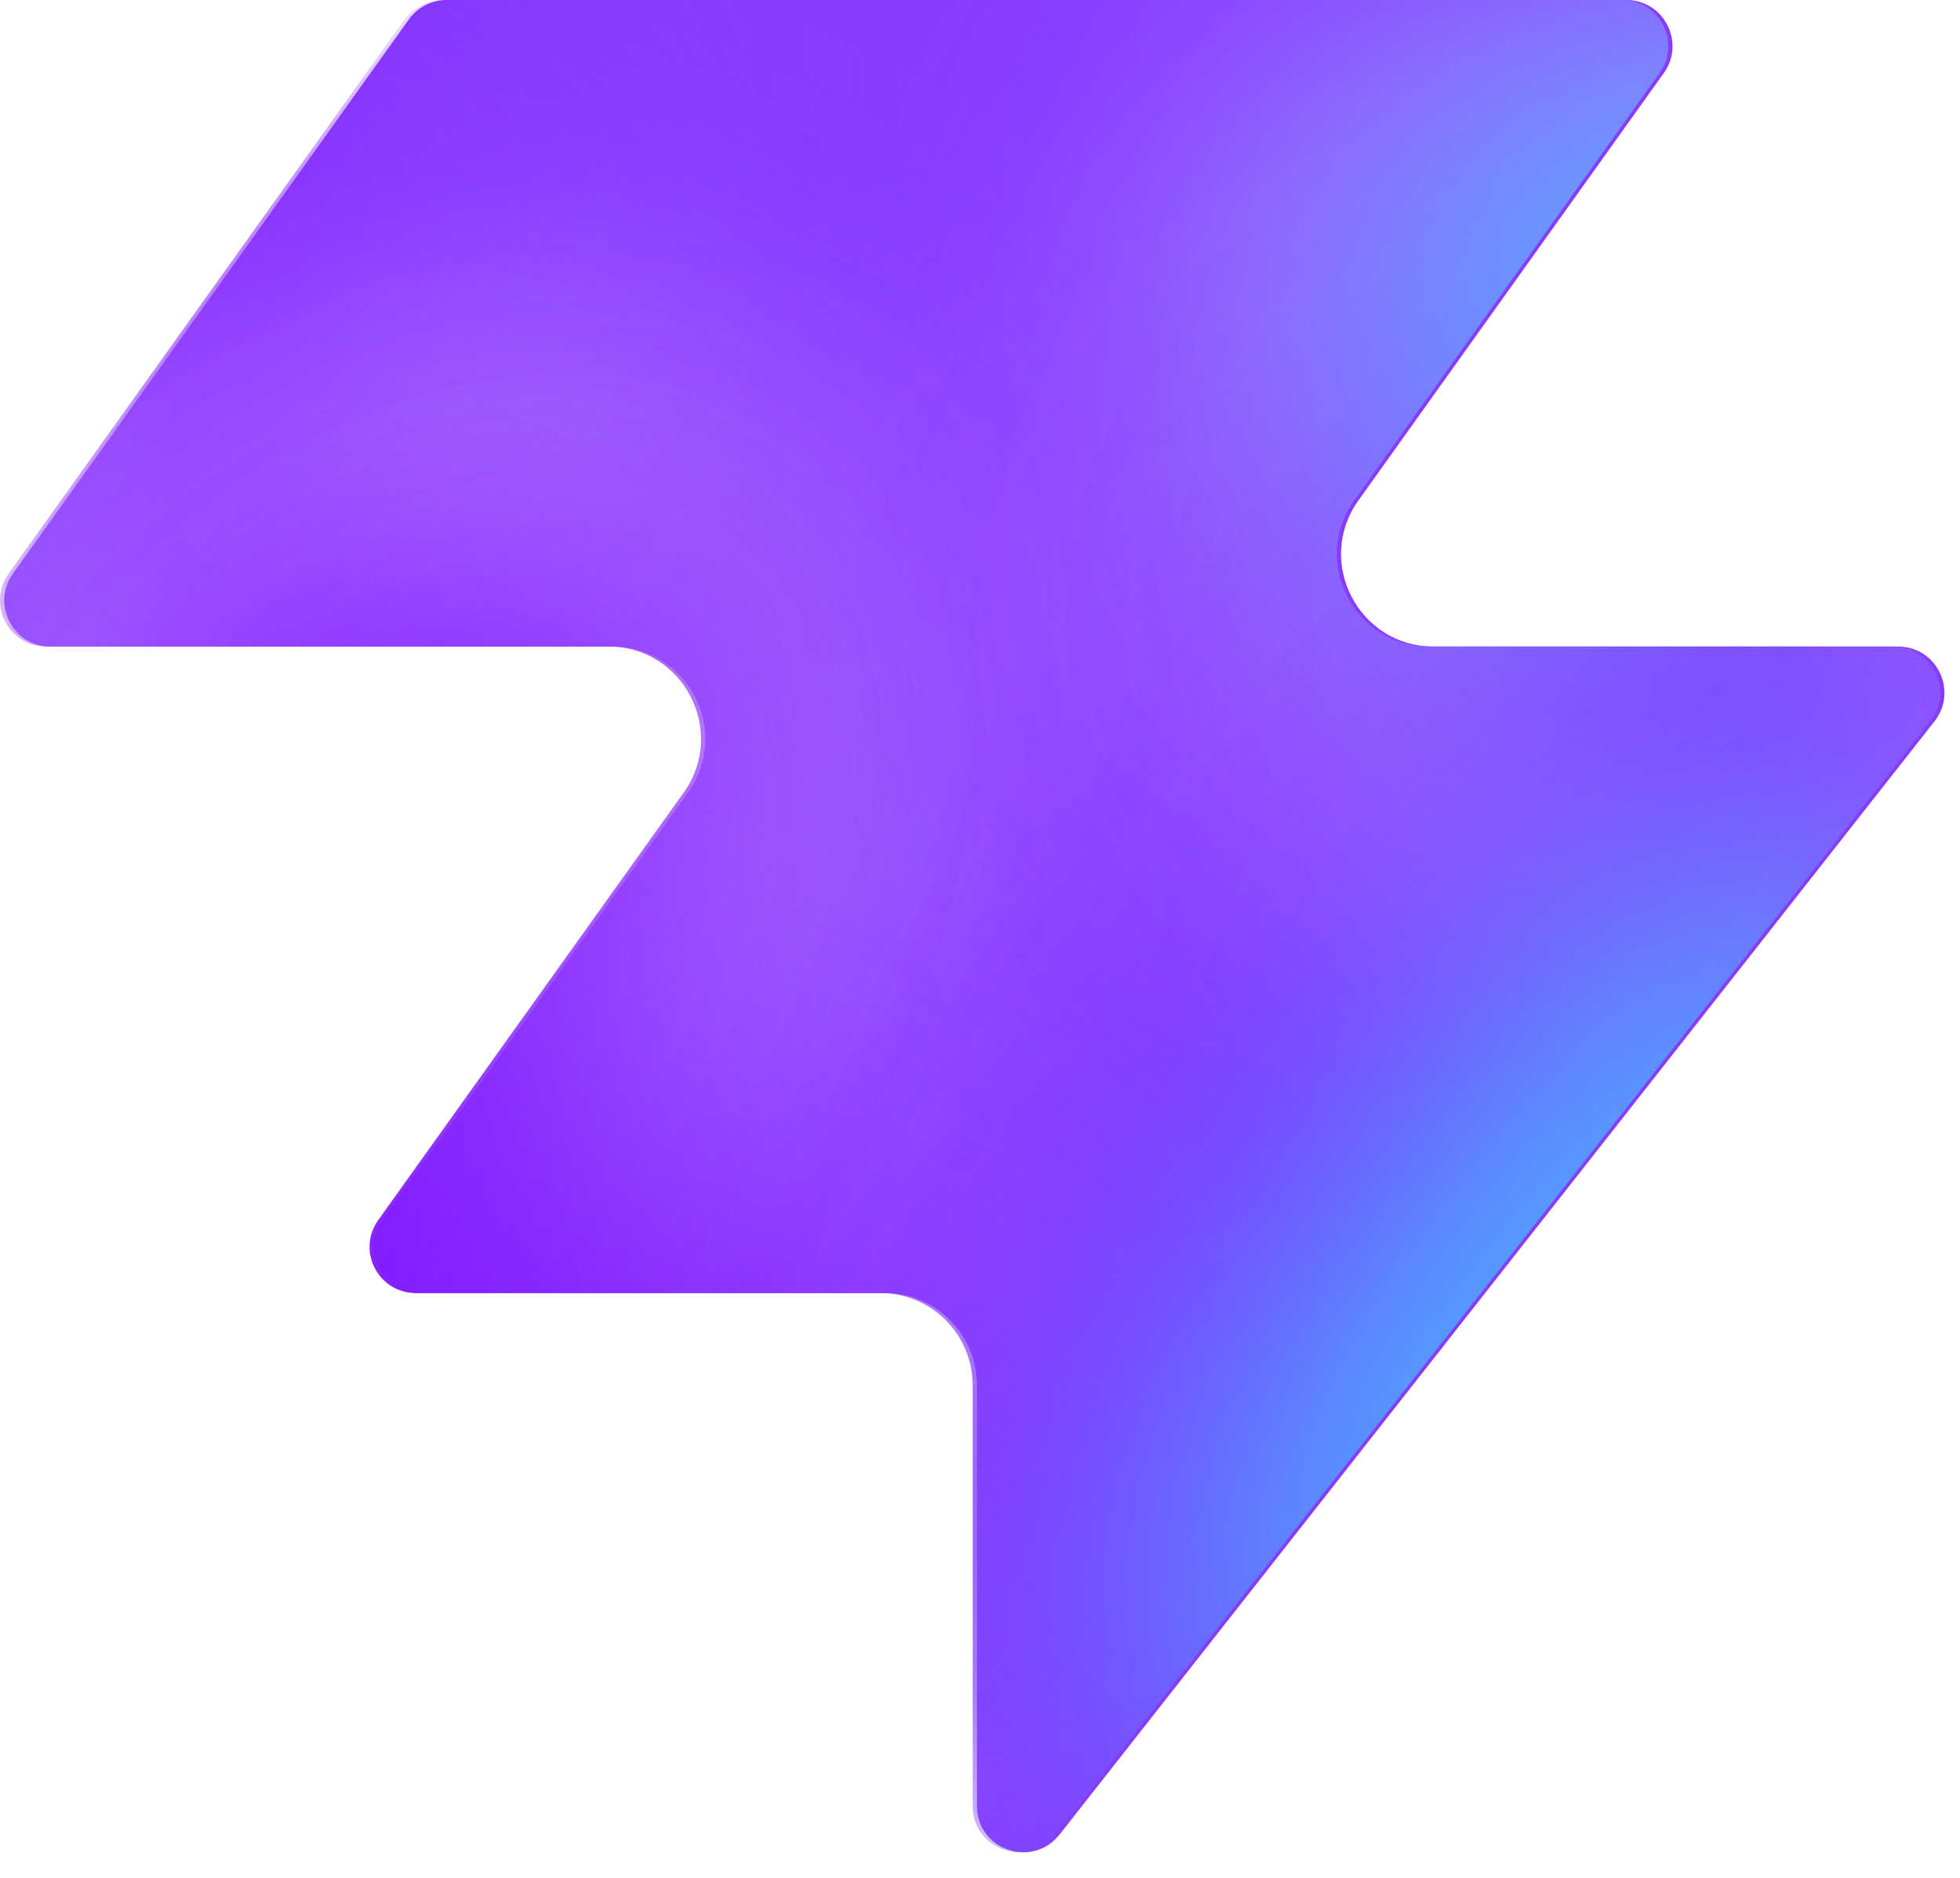
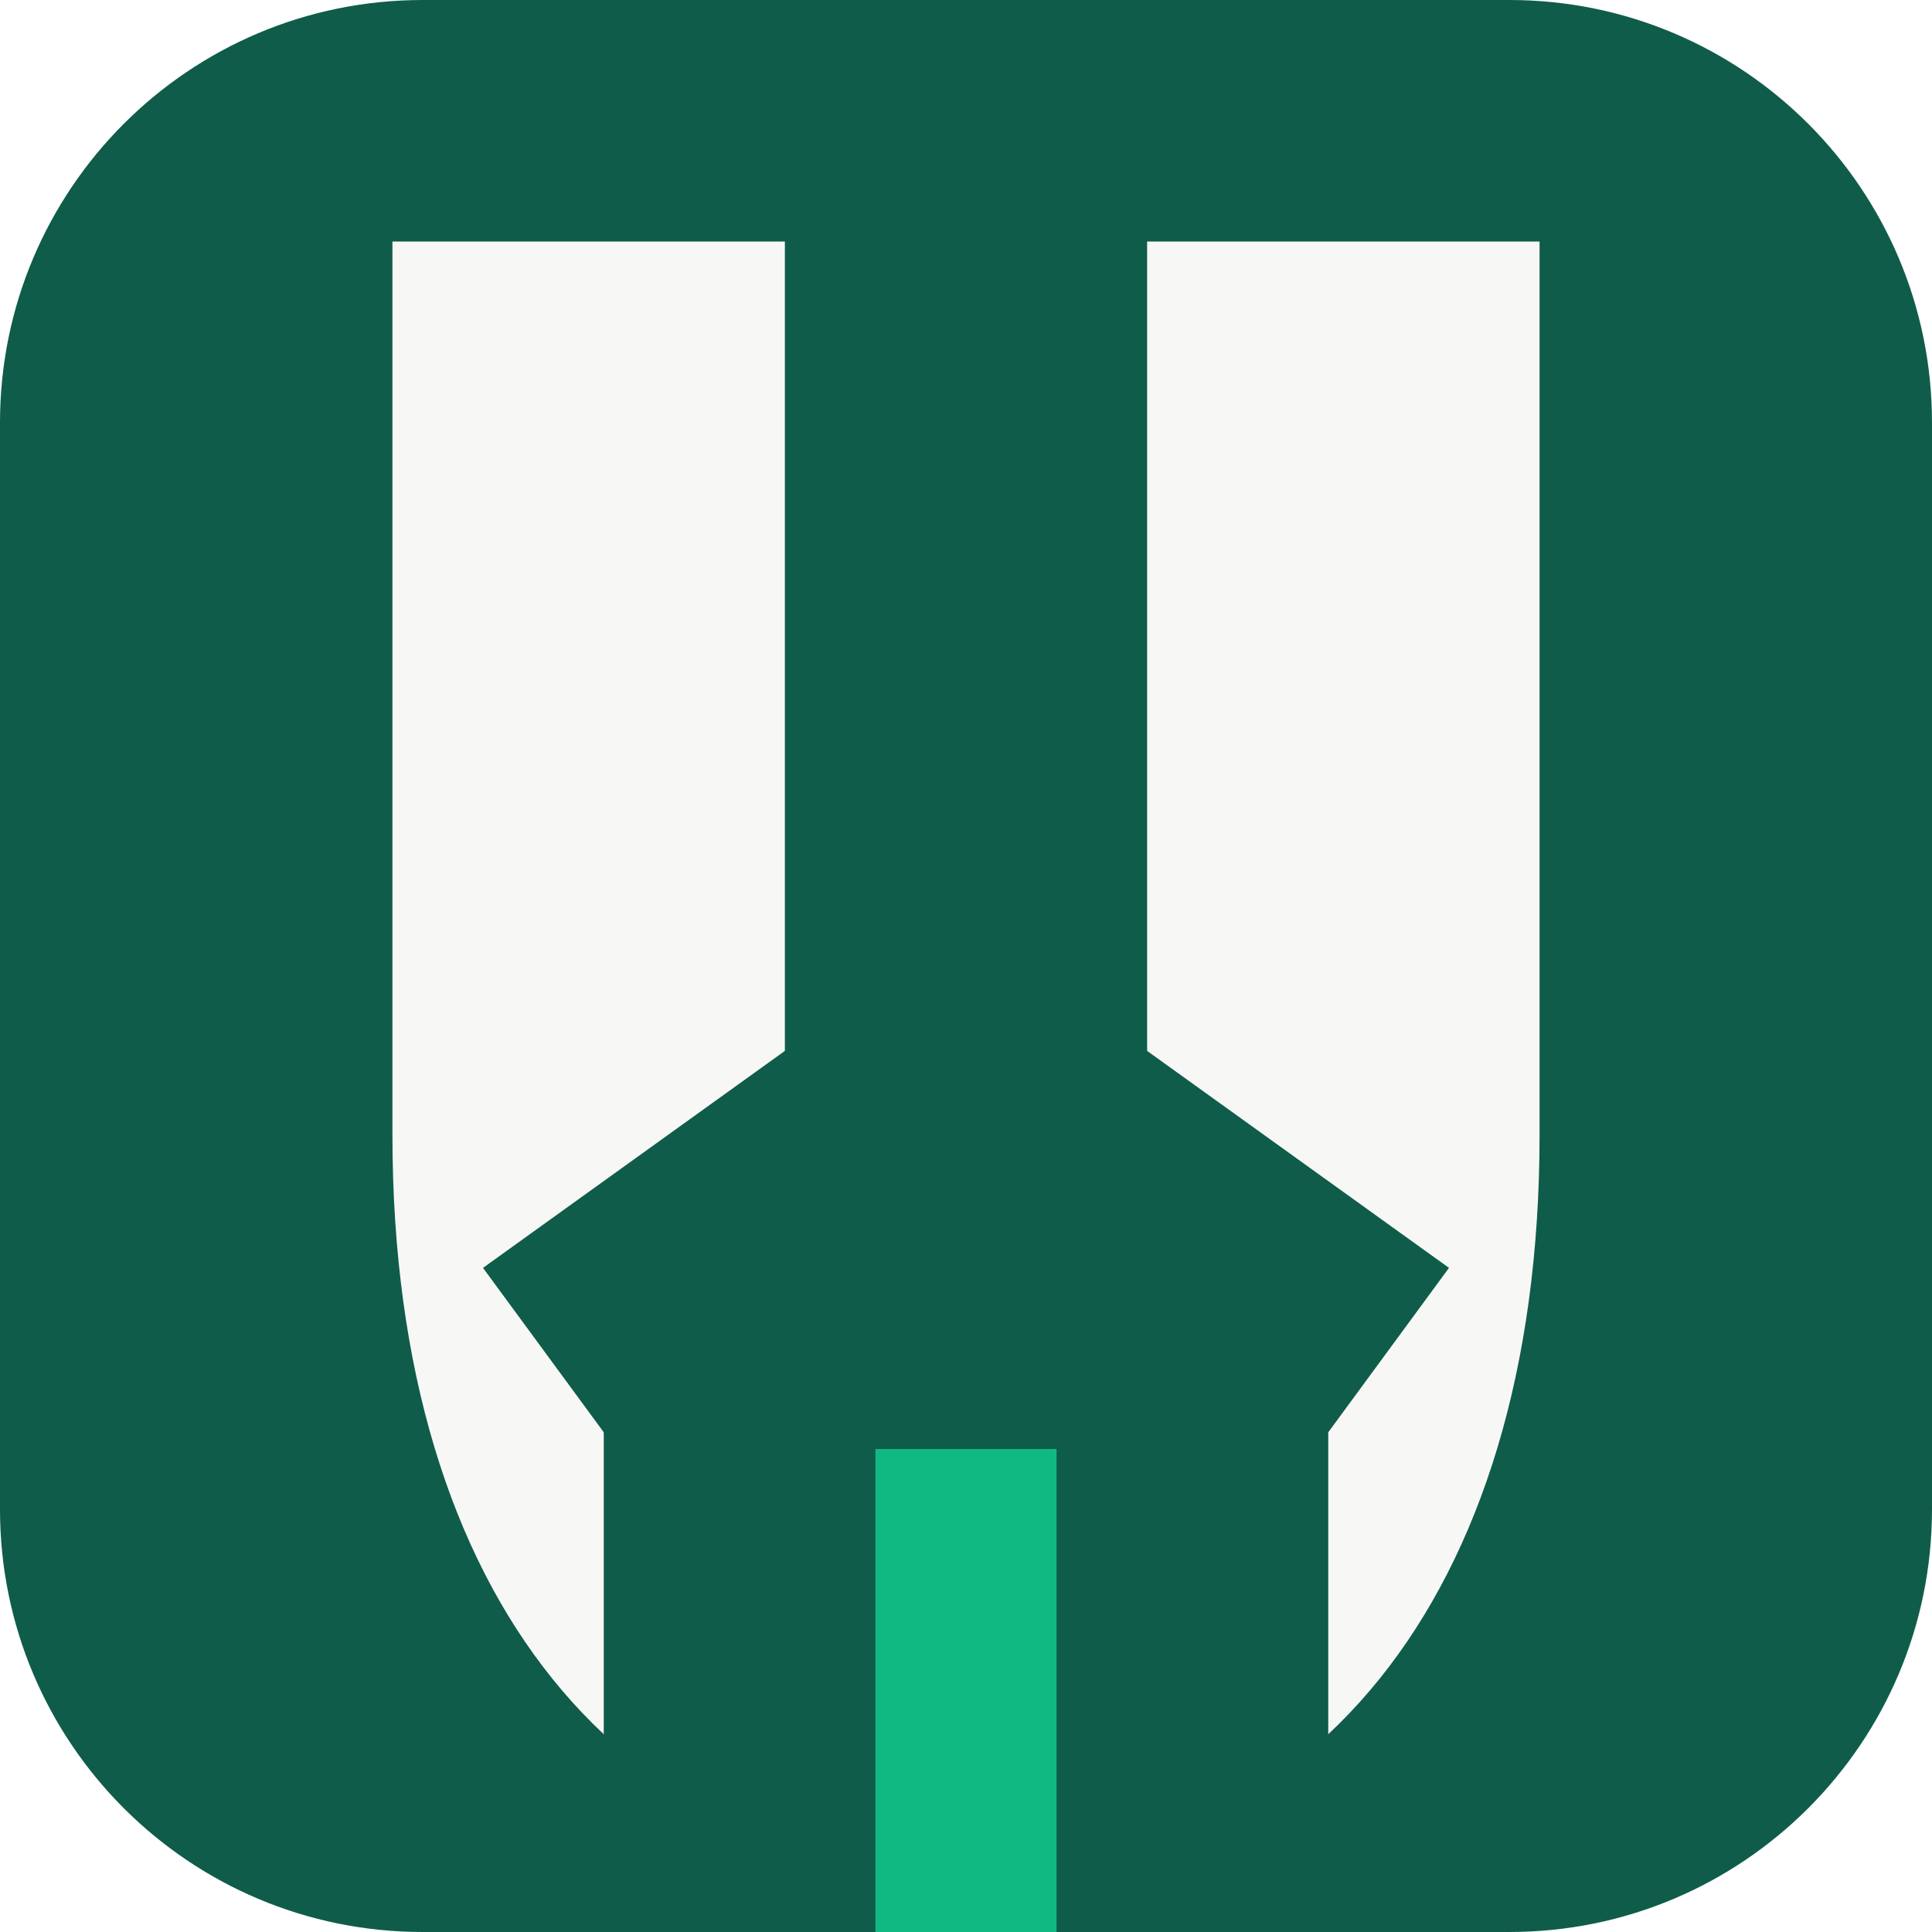
- <svg xmlns="http://www.w3.org/2000/svg" width="48" height="46" fill="none" viewBox="0 0 48 46">
-   <path fill="#863bff" d="M25.946 44.938c-.664.845-2.021.375-2.021-.698V33.937a2.26 2.26 0 0 0-2.262-2.262H10.287c-.92 0-1.456-1.04-.92-1.788l7.48-10.471c1.07-1.497 0-3.578-1.842-3.578H1.237c-.92 0-1.456-1.04-.92-1.788L10.013.474c.214-.297.556-.474.92-.474h28.894c.92 0 1.456 1.04.92 1.788l-7.48 10.471c-1.07 1.498 0 3.579 1.842 3.579h11.377c.943 0 1.473 1.088.89 1.83L25.947 44.94z" style="fill:#863bff;fill:color(display-p3 .525 .23 1);fill-opacity:1" />
-   <mask id="a" width="48" height="46" x="0" y="0" maskUnits="userSpaceOnUse" style="mask-type:alpha">
-     <path fill="#000" d="M25.842 44.938c-.664.844-2.021.375-2.021-.698V33.937a2.26 2.26 0 0 0-2.262-2.262H10.183c-.92 0-1.456-1.04-.92-1.788l7.48-10.471c1.07-1.498 0-3.579-1.842-3.579H1.133c-.92 0-1.456-1.04-.92-1.787L9.91.473c.214-.297.556-.474.92-.474h28.894c.92 0 1.456 1.04.92 1.788l-7.48 10.471c-1.07 1.498 0 3.578 1.842 3.578h11.377c.943 0 1.473 1.088.89 1.832L25.843 44.94z" style="fill:#000;fill-opacity:1" />
-   </mask>
-   <g mask="url(#a)">
-     <g filter="url(#b)">
-       <ellipse cx="5.508" cy="14.704" fill="#ede6ff" rx="5.508" ry="14.704" style="fill:#ede6ff;fill:color(display-p3 .927 .903 1);fill-opacity:1" transform="matrix(.00324 1 1 -.00324 -4.47 31.516)" />
-     </g>
-     <g filter="url(#c)">
-       <ellipse cx="10.399" cy="29.851" fill="#ede6ff" rx="10.399" ry="29.851" style="fill:#ede6ff;fill:color(display-p3 .927 .903 1);fill-opacity:1" transform="matrix(.00324 1 1 -.00324 -39.328 7.883)" />
-     </g>
-     <g filter="url(#d)">
-       <ellipse cx="5.508" cy="30.487" fill="#7e14ff" rx="5.508" ry="30.487" style="fill:#7e14ff;fill:color(display-p3 .492 .077 1);fill-opacity:1" transform="rotate(89.814 -25.913 -14.639)scale(1 -1)" />
-     </g>
-     <g filter="url(#e)">
-       <ellipse cx="5.508" cy="30.599" fill="#7e14ff" rx="5.508" ry="30.599" style="fill:#7e14ff;fill:color(display-p3 .492 .077 1);fill-opacity:1" transform="rotate(89.814 -32.644 -3.334)scale(1 -1)" />
-     </g>
-     <g filter="url(#f)">
-       <ellipse cx="5.508" cy="30.599" fill="#7e14ff" rx="5.508" ry="30.599" style="fill:#7e14ff;fill:color(display-p3 .492 .077 1);fill-opacity:1" transform="matrix(.00324 1 1 -.00324 -34.34 30.47)" />
-     </g>
-     <g filter="url(#g)">
-       <ellipse cx="14.072" cy="22.078" fill="#ede6ff" rx="14.072" ry="22.078" style="fill:#ede6ff;fill:color(display-p3 .927 .903 1);fill-opacity:1" transform="rotate(93.35 24.506 48.493)scale(-1 1)" />
-     </g>
-     <g filter="url(#h)">
-       <ellipse cx="3.47" cy="21.501" fill="#7e14ff" rx="3.47" ry="21.501" style="fill:#7e14ff;fill:color(display-p3 .492 .077 1);fill-opacity:1" transform="rotate(89.009 28.708 47.59)scale(-1 1)" />
-     </g>
-     <g filter="url(#i)">
-       <ellipse cx="3.47" cy="21.501" fill="#7e14ff" rx="3.47" ry="21.501" style="fill:#7e14ff;fill:color(display-p3 .492 .077 1);fill-opacity:1" transform="rotate(89.009 28.708 47.59)scale(-1 1)" />
-     </g>
-     <g filter="url(#j)">
-       <ellipse cx=".387" cy="8.972" fill="#7e14ff" rx="4.407" ry="29.108" style="fill:#7e14ff;fill:color(display-p3 .492 .077 1);fill-opacity:1" transform="rotate(39.51 .387 8.972)" />
-     </g>
-     <g filter="url(#k)">
-       <ellipse cx="47.523" cy="-6.092" fill="#7e14ff" rx="4.407" ry="29.108" style="fill:#7e14ff;fill:color(display-p3 .492 .077 1);fill-opacity:1" transform="rotate(37.892 47.523 -6.092)" />
-     </g>
-     <g filter="url(#l)">
-       <ellipse cx="41.412" cy="6.333" fill="#47bfff" rx="5.971" ry="9.665" style="fill:#47bfff;fill:color(display-p3 .28 .748 1);fill-opacity:1" transform="rotate(37.892 41.412 6.333)" />
-     </g>
-     <g filter="url(#m)">
-       <ellipse cx="-1.879" cy="38.332" fill="#7e14ff" rx="4.407" ry="29.108" style="fill:#7e14ff;fill:color(display-p3 .492 .077 1);fill-opacity:1" transform="rotate(37.892 -1.88 38.332)" />
-     </g>
-     <g filter="url(#n)">
-       <ellipse cx="-1.879" cy="38.332" fill="#7e14ff" rx="4.407" ry="29.108" style="fill:#7e14ff;fill:color(display-p3 .492 .077 1);fill-opacity:1" transform="rotate(37.892 -1.88 38.332)" />
-     </g>
-     <g filter="url(#o)">
-       <ellipse cx="35.651" cy="29.907" fill="#7e14ff" rx="4.407" ry="29.108" style="fill:#7e14ff;fill:color(display-p3 .492 .077 1);fill-opacity:1" transform="rotate(37.892 35.651 29.907)" />
-     </g>
-     <g filter="url(#p)">
-       <ellipse cx="38.418" cy="32.4" fill="#47bfff" rx="5.971" ry="15.297" style="fill:#47bfff;fill:color(display-p3 .28 .748 1);fill-opacity:1" transform="rotate(37.892 38.418 32.4)" />
-     </g>
-   </g>
-   <defs>
-     <filter id="b" width="60.045" height="41.654" x="-19.77" y="16.149" color-interpolation-filters="sRGB" filterUnits="userSpaceOnUse">
-       <feFlood flood-opacity="0" result="BackgroundImageFix" />
-       <feBlend in="SourceGraphic" in2="BackgroundImageFix" result="shape" />
-       <feGaussianBlur result="effect1_foregroundBlur_2002_17158" stdDeviation="7.659" />
-     </filter>
-     <filter id="c" width="90.34" height="51.437" x="-54.613" y="-7.533" color-interpolation-filters="sRGB" filterUnits="userSpaceOnUse">
-       <feFlood flood-opacity="0" result="BackgroundImageFix" />
-       <feBlend in="SourceGraphic" in2="BackgroundImageFix" result="shape" />
-       <feGaussianBlur result="effect1_foregroundBlur_2002_17158" stdDeviation="7.659" />
-     </filter>
-     <filter id="d" width="79.355" height="29.4" x="-49.64" y="2.03" color-interpolation-filters="sRGB" filterUnits="userSpaceOnUse">
-       <feFlood flood-opacity="0" result="BackgroundImageFix" />
-       <feBlend in="SourceGraphic" in2="BackgroundImageFix" result="shape" />
-       <feGaussianBlur result="effect1_foregroundBlur_2002_17158" stdDeviation="4.596" />
-     </filter>
-     <filter id="e" width="79.579" height="29.4" x="-45.045" y="20.029" color-interpolation-filters="sRGB" filterUnits="userSpaceOnUse">
-       <feFlood flood-opacity="0" result="BackgroundImageFix" />
-       <feBlend in="SourceGraphic" in2="BackgroundImageFix" result="shape" />
-       <feGaussianBlur result="effect1_foregroundBlur_2002_17158" stdDeviation="4.596" />
-     </filter>
-     <filter id="f" width="79.579" height="29.4" x="-43.513" y="21.178" color-interpolation-filters="sRGB" filterUnits="userSpaceOnUse">
-       <feFlood flood-opacity="0" result="BackgroundImageFix" />
-       <feBlend in="SourceGraphic" in2="BackgroundImageFix" result="shape" />
-       <feGaussianBlur result="effect1_foregroundBlur_2002_17158" stdDeviation="4.596" />
-     </filter>
-     <filter id="g" width="74.749" height="58.852" x="15.756" y="-17.901" color-interpolation-filters="sRGB" filterUnits="userSpaceOnUse">
-       <feFlood flood-opacity="0" result="BackgroundImageFix" />
-       <feBlend in="SourceGraphic" in2="BackgroundImageFix" result="shape" />
-       <feGaussianBlur result="effect1_foregroundBlur_2002_17158" stdDeviation="7.659" />
-     </filter>
-     <filter id="h" width="61.377" height="25.362" x="23.548" y="2.284" color-interpolation-filters="sRGB" filterUnits="userSpaceOnUse">
-       <feFlood flood-opacity="0" result="BackgroundImageFix" />
-       <feBlend in="SourceGraphic" in2="BackgroundImageFix" result="shape" />
-       <feGaussianBlur result="effect1_foregroundBlur_2002_17158" stdDeviation="4.596" />
-     </filter>
-     <filter id="i" width="61.377" height="25.362" x="23.548" y="2.284" color-interpolation-filters="sRGB" filterUnits="userSpaceOnUse">
-       <feFlood flood-opacity="0" result="BackgroundImageFix" />
-       <feBlend in="SourceGraphic" in2="BackgroundImageFix" result="shape" />
-       <feGaussianBlur result="effect1_foregroundBlur_2002_17158" stdDeviation="4.596" />
-     </filter>
-     <filter id="j" width="56.045" height="63.649" x="-27.636" y="-22.853" color-interpolation-filters="sRGB" filterUnits="userSpaceOnUse">
-       <feFlood flood-opacity="0" result="BackgroundImageFix" />
-       <feBlend in="SourceGraphic" in2="BackgroundImageFix" result="shape" />
-       <feGaussianBlur result="effect1_foregroundBlur_2002_17158" stdDeviation="4.596" />
-     </filter>
-     <filter id="k" width="54.814" height="64.646" x="20.116" y="-38.415" color-interpolation-filters="sRGB" filterUnits="userSpaceOnUse">
-       <feFlood flood-opacity="0" result="BackgroundImageFix" />
-       <feBlend in="SourceGraphic" in2="BackgroundImageFix" result="shape" />
-       <feGaussianBlur result="effect1_foregroundBlur_2002_17158" stdDeviation="4.596" />
-     </filter>
-     <filter id="l" width="33.541" height="35.313" x="24.641" y="-11.323" color-interpolation-filters="sRGB" filterUnits="userSpaceOnUse">
-       <feFlood flood-opacity="0" result="BackgroundImageFix" />
-       <feBlend in="SourceGraphic" in2="BackgroundImageFix" result="shape" />
-       <feGaussianBlur result="effect1_foregroundBlur_2002_17158" stdDeviation="4.596" />
-     </filter>
-     <filter id="m" width="54.814" height="64.646" x="-29.286" y="6.009" color-interpolation-filters="sRGB" filterUnits="userSpaceOnUse">
-       <feFlood flood-opacity="0" result="BackgroundImageFix" />
-       <feBlend in="SourceGraphic" in2="BackgroundImageFix" result="shape" />
-       <feGaussianBlur result="effect1_foregroundBlur_2002_17158" stdDeviation="4.596" />
-     </filter>
-     <filter id="n" width="54.814" height="64.646" x="-29.286" y="6.009" color-interpolation-filters="sRGB" filterUnits="userSpaceOnUse">
-       <feFlood flood-opacity="0" result="BackgroundImageFix" />
-       <feBlend in="SourceGraphic" in2="BackgroundImageFix" result="shape" />
-       <feGaussianBlur result="effect1_foregroundBlur_2002_17158" stdDeviation="4.596" />
-     </filter>
-     <filter id="o" width="54.814" height="64.646" x="8.244" y="-2.416" color-interpolation-filters="sRGB" filterUnits="userSpaceOnUse">
-       <feFlood flood-opacity="0" result="BackgroundImageFix" />
-       <feBlend in="SourceGraphic" in2="BackgroundImageFix" result="shape" />
-       <feGaussianBlur result="effect1_foregroundBlur_2002_17158" stdDeviation="4.596" />
-     </filter>
-     <filter id="p" width="39.409" height="43.623" x="18.713" y="10.588" color-interpolation-filters="sRGB" filterUnits="userSpaceOnUse">
-       <feFlood flood-opacity="0" result="BackgroundImageFix" />
-       <feBlend in="SourceGraphic" in2="BackgroundImageFix" result="shape" />
-       <feGaussianBlur result="effect1_foregroundBlur_2002_17158" stdDeviation="4.596" />
-     </filter>
-   </defs>
+ <svg xmlns="http://www.w3.org/2000/svg" viewBox="0 0 64 64" role="img" aria-label="URBNLY">
+   <rect width="64" height="64" rx="14" fill="#0F5C4A" />
+   <path fill="#F7F8F5" d="M13 8h13v29.2c0 7.1 2.4 12.3 6 12.3s6-5.2 6-12.3V8h13v29.6C51 53.1 43.2 62 32 62S13 53.1 13 37.6V8Z" />
+   <path fill="#0F5C4A" d="M20 42.5 32 34l12 8.5V64H20V42.5Z" />
+   <path fill="#0F5C4A" d="M16 42 32 30.5 48 42l-4.7 6.4L32 40.4 20.7 48.4 16 42Z" />
+   <path fill="#10B981" d="M29 48h6v16h-6V48Z" />
</svg>
